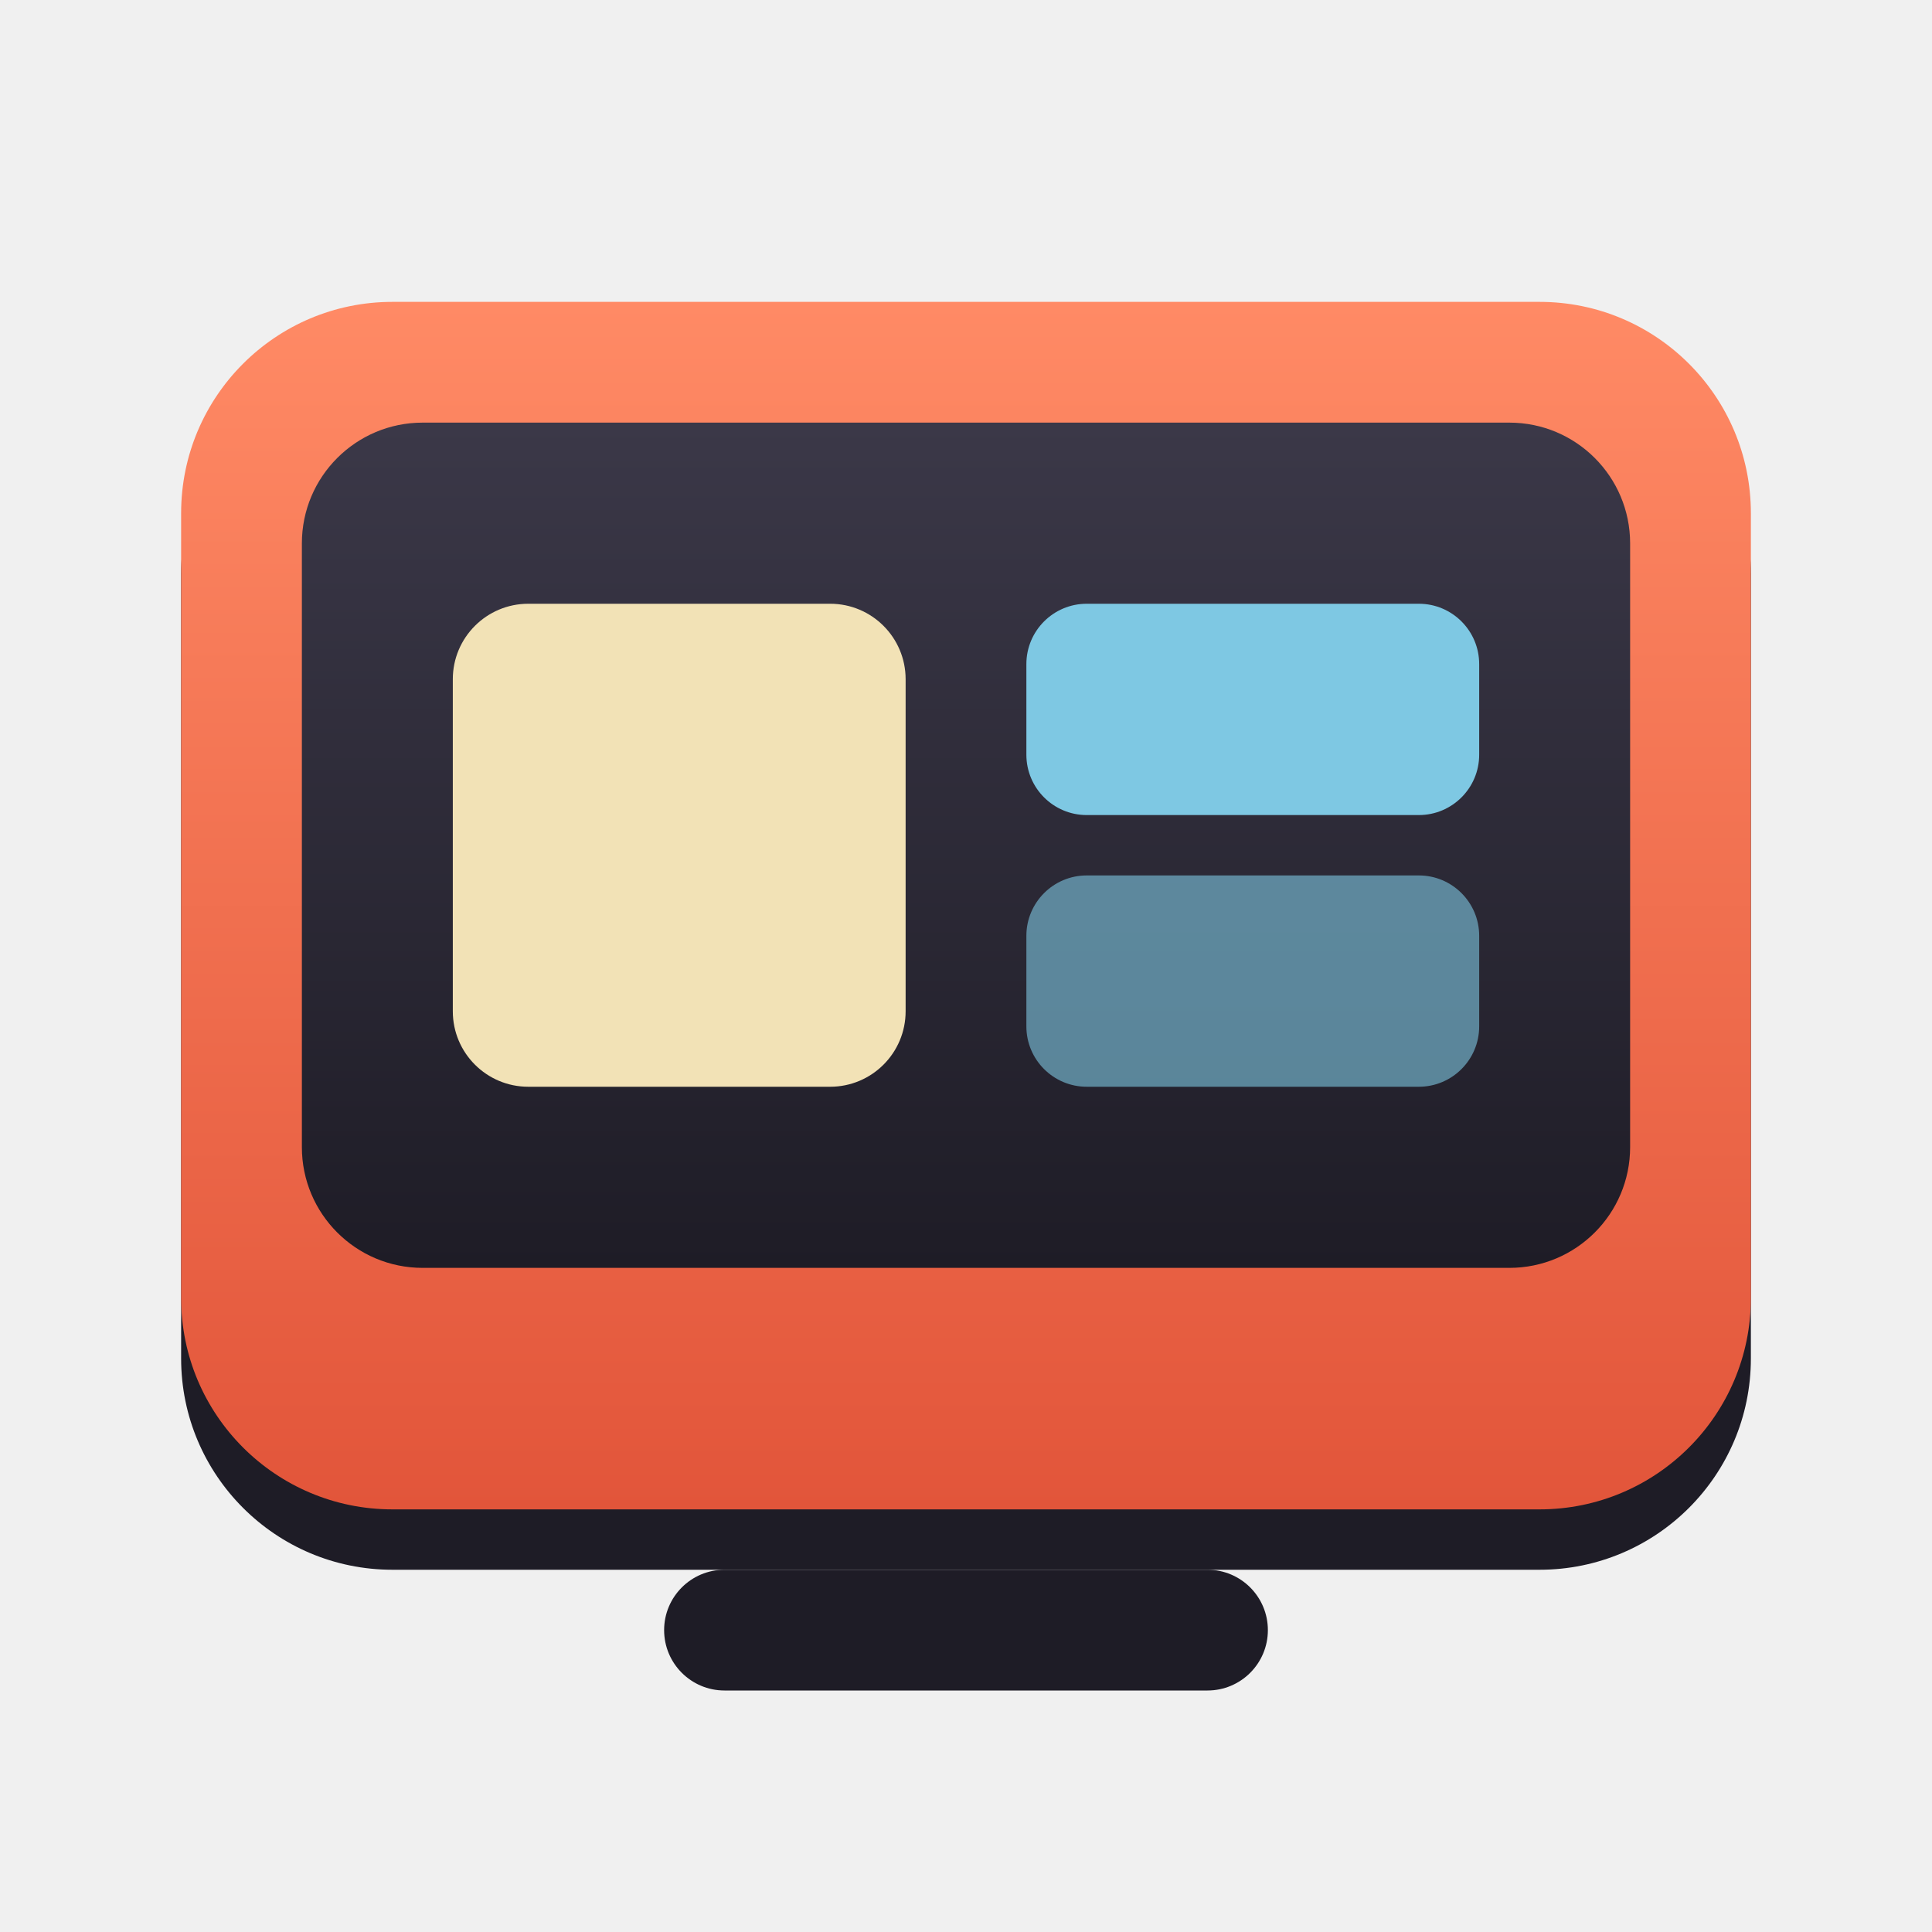
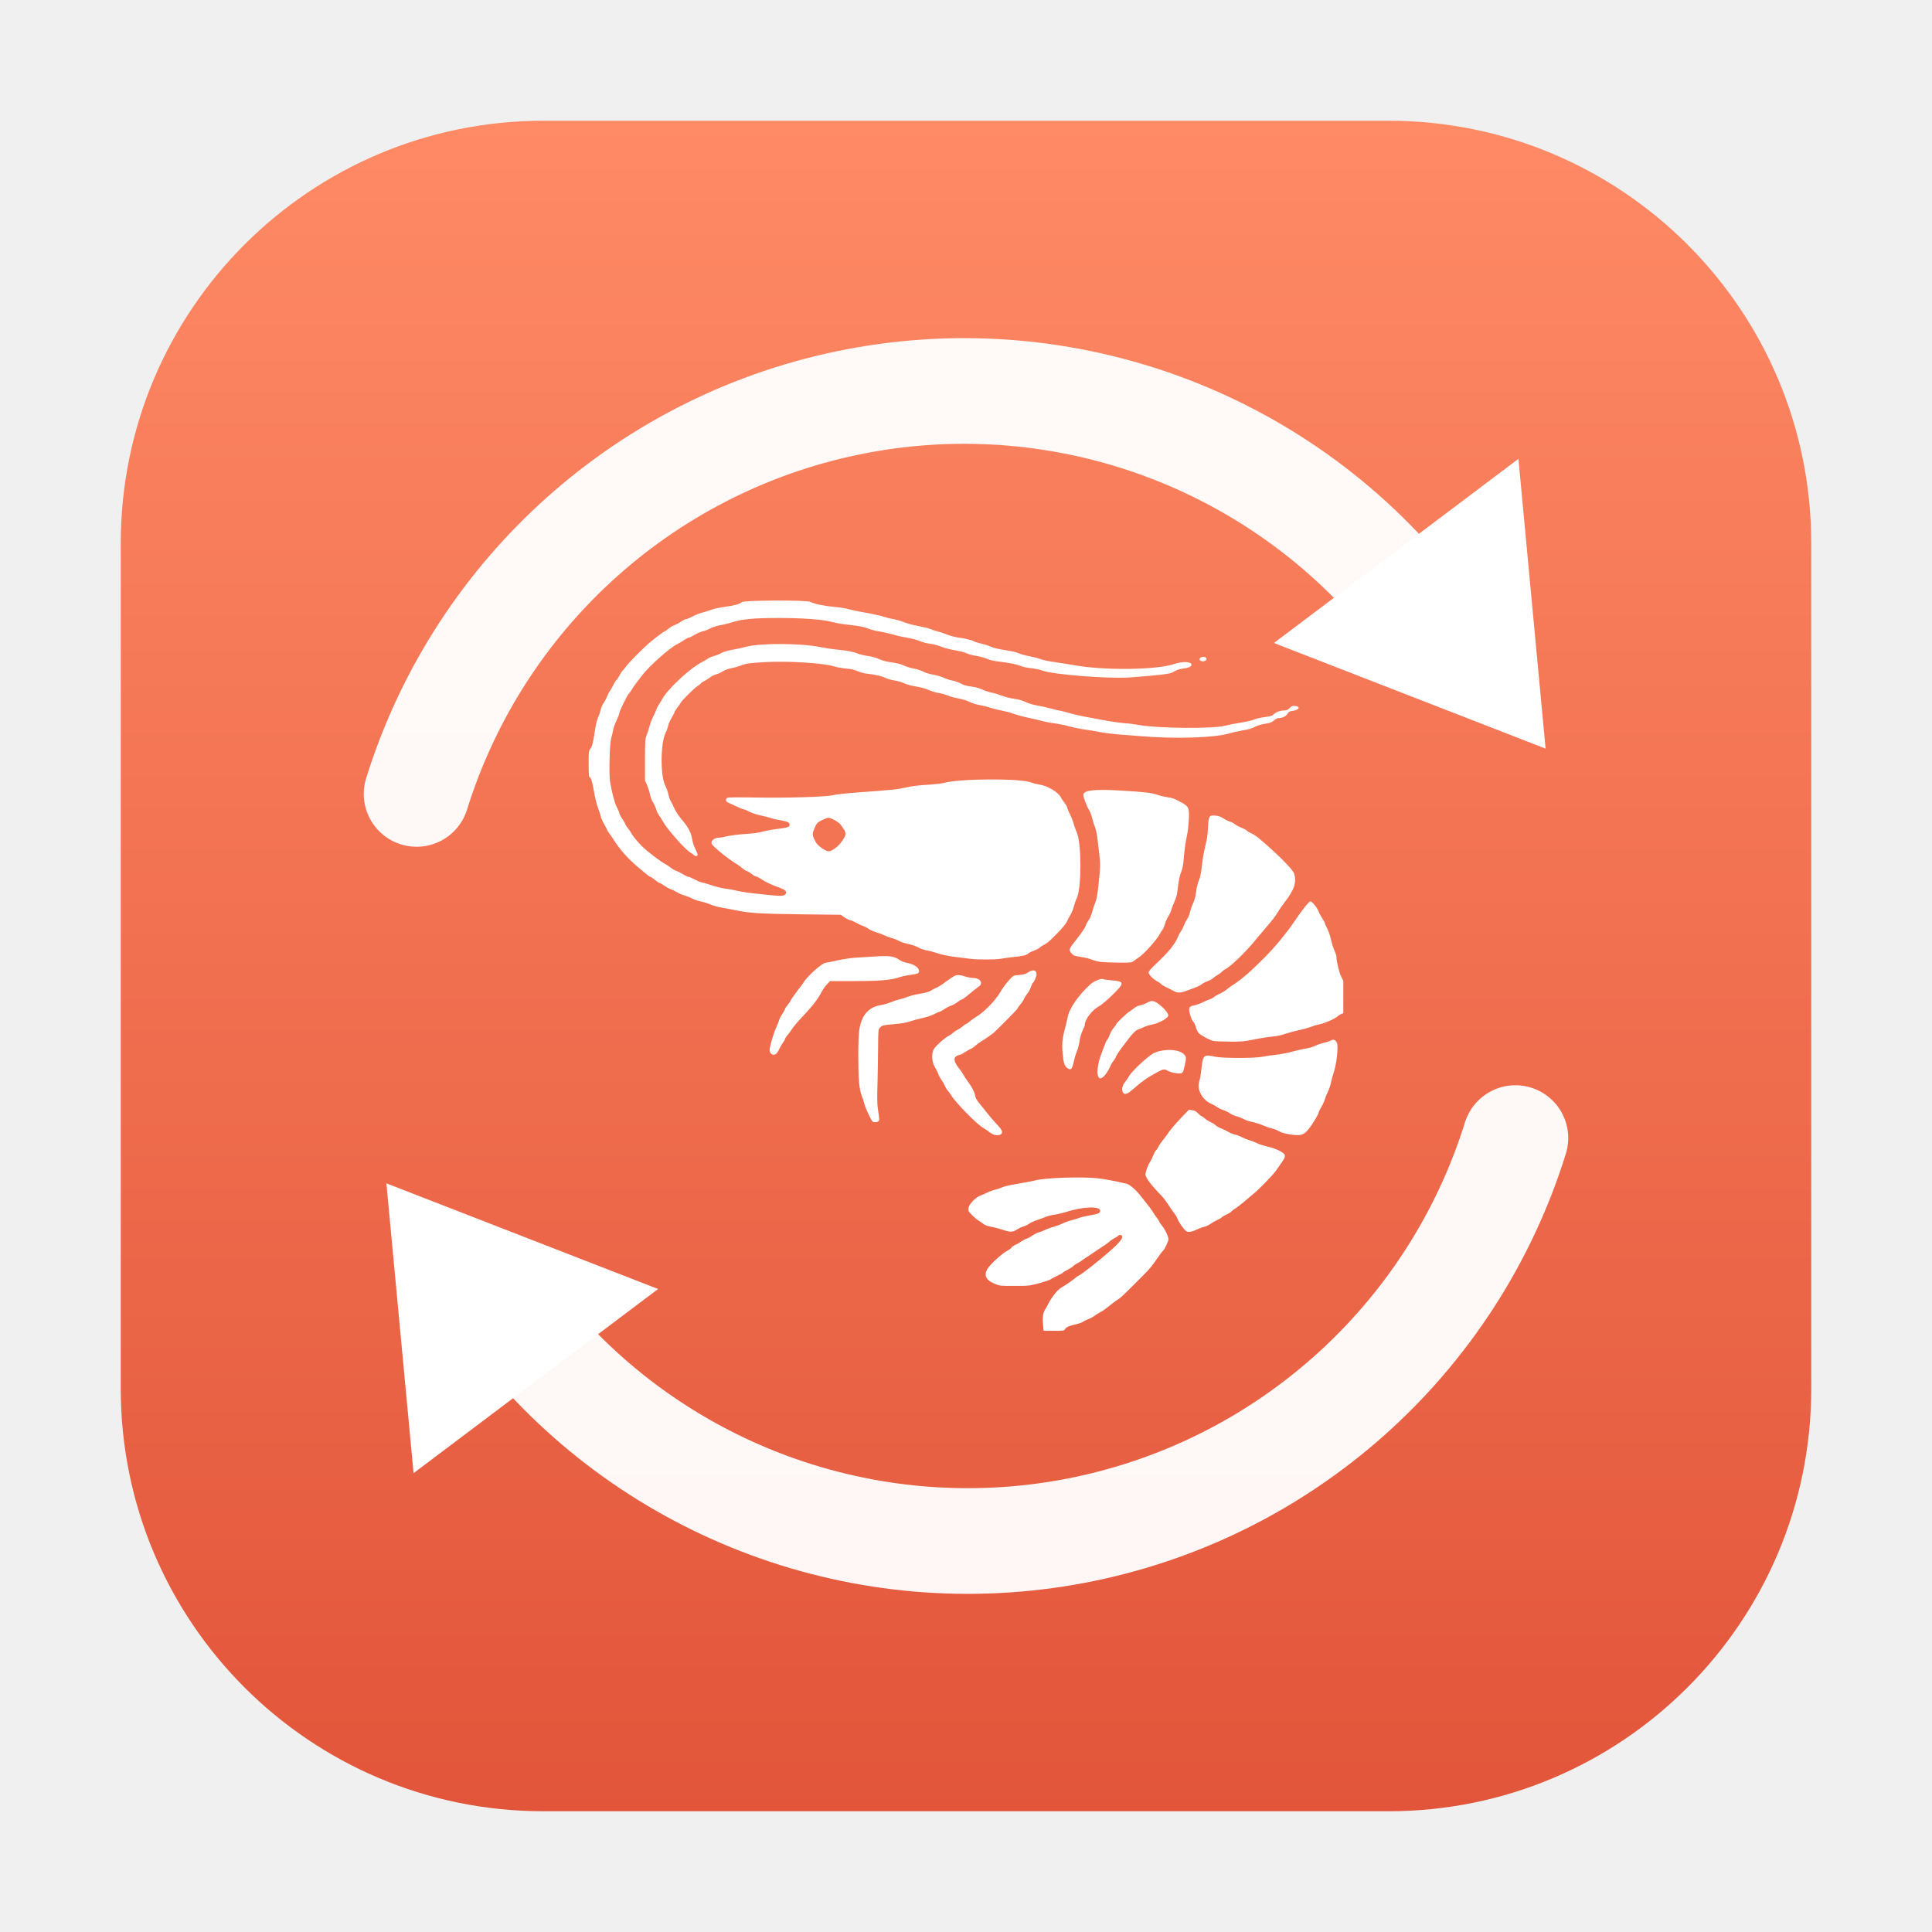
<svg xmlns="http://www.w3.org/2000/svg" width="128" height="128" viewBox="0 0 128 128">
  <defs>
    <linearGradient id="bg" x1="0" y1="0" x2="0" y2="1">
      <stop offset="0" stop-color="#ff8a65" />
      <stop offset="1" stop-color="#e2553a" />
    </linearGradient>
-     <linearGradient id="scr" x1="0" y1="0" x2="0" y2="1">
-       <stop offset="0" stop-color="#3b3848" />
-       <stop offset="1" stop-color="#1e1c26" />
-     </linearGradient>
  </defs>
-   <rect x="12" y="20" width="104" height="80" rx="14" fill="#1e1c26" transform="translate(0 4)" />
-   <rect x="12" y="20" width="104" height="80" rx="14" fill="url(#bg)" />
-   <rect x="20" y="28" width="88" height="56" rx="8" fill="url(#scr)" />
-   <rect x="30" y="40" width="30" height="32" rx="5" fill="#f2e2b6" />
-   <rect x="68" y="40" width="30" height="14" rx="4" fill="#7ec8e3" />
-   <rect x="68" y="58" width="30" height="14" rx="4" fill="#7ec8e3" opacity=".6" />
-   <rect x="44" y="104" width="40" height="8" rx="4" fill="#1e1c26" />
+   <rect x="8" y="8" width="112" height="112" rx="28" fill="url(#bg)" />
+   <g fill="none" stroke="#fff" stroke-width="7" stroke-linecap="round" opacity=".95">
+     <path d="M27.6 52.6 A38 38 0 0 1 93.5 40.1" />
+     <path d="M100.4 75.4 A38 38 0 0 1 34.5 87.9" />
+   </g>
+   <g fill="#fff">
+     <path d="M100.6 30.4 L102.4 49.6 L84.4 42.6 Z" />
+     <path d="M27.4 97.6 L25.6 78.4 L43.6 85.4 Z" />
+   </g>
+   <g transform="translate(39.0 39.8) scale(0.05081)" fill="#fff">
+     <path d="M592.5 944.4C591.6 935.1 592.4 928.6 595.0 924.6C596.1 922.9 598.1 919.2 599.5 916.5C603.4 908.6 611.2 898.8 615.7 896.0C624.8 890.5 629.3 887.3 633.6 883.8C636.1 881.7 638.5 880.0 638.9 880.0C639.8 880.0 649.7 872.8 657.5 866.5C687.7 842.2 697.2 832.6 695.6 828.4C695.0 826.8 691.4 826.5 690.5 828.0C690.1 828.6 688.0 830.0 685.7 831.1C683.4 832.3 680.3 834.4 678.8 835.8C677.3 837.2 674.5 839.3 672.7 840.4C670.8 841.6 666.0 844.8 662.0 847.5C658.1 850.2 652.5 853.9 649.8 855.7C647.0 857.4 644.1 859.5 643.1 860.3C642.2 861.1 639.7 862.7 637.4 863.8C635.2 864.9 632.7 866.6 632.0 867.5C631.2 868.4 628.0 870.5 624.9 872.1C621.7 873.7 618.8 875.5 618.5 876.1C618.1 876.7 614.8 878.5 611.1 880.2C607.5 881.8 603.8 883.8 602.9 884.6C602.0 885.4 595.2 887.8 587.9 889.8C574.7 893.3 574.2 893.4 555.5 893.4C536.9 893.5 536.3 893.4 529.5 890.7C518.1 886.1 514.9 879.5 520.1 871.1C523.5 865.4 539.1 851.1 545.1 848.0C548.2 846.4 551.0 844.4 551.4 843.5C551.7 842.6 553.9 841.0 556.2 840.0C558.6 839.0 562.0 837.0 563.9 835.6C565.8 834.2 568.9 832.5 570.9 831.9C572.9 831.2 576.6 829.2 579.2 827.4C581.9 825.6 585.5 823.8 587.2 823.5C589.0 823.1 592.5 821.7 595.0 820.5C597.5 819.2 602.4 817.4 606.0 816.5C609.6 815.5 615.0 813.5 618.0 812.0C621.0 810.5 626.0 808.7 629.0 808.0C632.0 807.3 636.6 805.9 639.2 804.9C641.7 803.9 648.0 802.4 653.2 801.5C664.2 799.7 667.0 798.4 667.0 795.5C667.0 789.1 644.8 789.9 622.5 797.0C617.5 798.6 610.8 800.1 607.5 800.5C604.2 800.9 598.8 802.3 595.5 803.6C592.2 805.0 586.8 807.0 583.5 808.0C580.2 809.1 575.9 811.1 574.0 812.5C572.1 813.9 568.7 815.5 566.5 816.1C564.3 816.7 560.9 818.3 558.9 819.6C553.4 823.4 549.6 823.6 541.1 820.6C537.0 819.2 530.1 817.3 525.6 816.5C519.8 815.4 516.5 814.2 514.0 812.1C512.1 810.6 509.4 808.7 508.0 808.0C506.6 807.3 503.1 804.3 500.1 801.3C495.0 796.2 494.8 795.7 495.3 791.8C496.0 786.7 504.8 777.7 511.3 775.4C513.6 774.6 517.5 772.9 520.0 771.6C522.5 770.3 527.0 768.7 530.0 768.0C533.0 767.3 537.2 765.9 539.3 764.8C541.5 763.7 550.9 761.6 560.6 760.0C570.2 758.4 579.7 756.6 581.8 756.0C594.0 752.5 641.3 750.8 663.0 753.0C671.2 753.8 688.2 757.0 701.4 760.2C705.7 761.3 713.8 768.3 720.1 776.5C722.2 779.2 726.0 784.0 728.4 787.0C730.9 790.0 734.2 794.5 735.7 797.0C737.2 799.5 739.6 803.1 741.2 805.0C742.7 806.9 744.0 808.9 744.0 809.5C744.0 810.1 745.5 812.4 747.4 814.7C751.3 819.2 756.0 829.0 756.0 832.7C756.0 835.2 750.7 846.4 749.0 847.5C748.1 848.1 745.1 852.1 736.5 864.4C732.4 870.2 729.8 873.0 713.0 889.8C695.1 907.6 693.3 909.3 689.4 911.6C687.7 912.7 684.8 914.8 682.9 916.3C675.4 922.4 670.3 926.1 667.0 927.8C665.1 928.7 661.9 930.7 659.9 932.2C658.0 933.7 654.5 935.6 652.1 936.5C649.8 937.3 646.6 938.8 645.1 939.9C643.6 941.0 639.0 942.7 634.9 943.6C626.2 945.5 622.5 947.3 621.0 950.0C620.0 951.8 618.9 952.0 606.6 952.0L593.2 952.0L592.5 944.4Z M778.8 821.8C775.9 819.5 769.0 809.7 767.9 806.0C767.2 804.1 765.5 801.1 764.1 799.4C762.7 797.7 760.3 794.3 758.7 791.9C754.5 785.2 749.8 778.8 747.0 775.9C733.6 762.2 726.1 752.3 726.0 748.2C726.0 745.2 729.3 735.9 731.6 732.4C733.0 730.4 735.0 726.3 736.1 723.4C737.2 720.6 738.8 717.6 739.6 716.9C740.5 716.2 742.1 713.8 743.2 711.6C744.3 709.3 746.7 705.9 748.4 703.8C750.1 701.8 752.4 698.8 753.5 697.2C757.8 690.6 764.1 683.1 773.2 673.6L782.7 663.7L786.9 664.3C790.0 664.7 792.1 665.8 794.6 668.4C796.5 670.4 798.5 672.0 799.0 672.0C799.5 672.0 801.5 673.4 803.4 675.0C805.2 676.7 808.8 678.9 811.2 680.0C813.6 681.0 816.4 682.8 817.4 683.9C818.5 685.1 821.7 686.9 824.6 688.0C827.6 689.1 831.7 691.1 833.8 692.4C835.8 693.8 839.8 695.4 842.5 696.0C845.2 696.6 849.4 698.2 851.7 699.5C854.1 700.8 858.6 702.6 861.7 703.5C864.8 704.4 869.5 706.2 872.1 707.6C874.7 708.9 880.8 710.8 885.7 711.9C893.9 713.7 902.1 717.2 906.2 720.8C908.9 723.1 908.3 725.9 904.0 732.0C901.8 735.0 898.4 739.9 896.4 742.9C892.4 748.8 873.4 768.3 865.5 774.5C862.8 776.7 857.4 781.2 853.5 784.6C849.6 787.9 845.1 791.4 843.5 792.3C841.8 793.1 839.6 794.8 838.5 796.0C837.4 797.3 834.5 799.1 832.0 800.2C829.5 801.3 826.6 803.0 825.5 804.0C824.4 805.1 821.7 806.6 819.6 807.5C817.5 808.4 813.6 810.6 811.0 812.4C808.3 814.3 804.5 816.1 802.6 816.4C800.6 816.8 796.2 818.4 792.7 820.0C786.1 823.2 781.4 823.8 778.8 821.8Z M526.5 695.4C524.9 694.6 522.6 693.1 521.5 692.1C520.4 691.1 517.5 689.2 515.0 687.8C506.0 682.6 478.8 654.9 472.4 644.4C471.3 642.6 469.4 640.0 468.3 638.8C467.1 637.5 465.2 634.5 464.2 632.0C463.1 629.5 461.0 626.0 459.6 624.1C458.2 622.2 456.5 619.1 455.9 617.1C455.2 615.1 453.3 611.3 451.7 608.6C447.1 601.1 446.6 589.7 450.6 583.9C454.0 579.0 464.6 569.8 469.9 567.1C472.0 566.0 474.2 564.4 475.0 563.5C475.8 562.6 478.2 560.9 480.4 559.8C482.7 558.7 486.0 556.4 487.8 554.9C489.6 553.3 491.5 552.0 492.0 552.0C492.6 552.0 494.7 550.5 496.7 548.7C498.8 546.9 502.3 544.3 504.5 543.1C514.9 537.1 529.4 522.5 536.0 511.5C540.0 504.7 544.2 499.1 549.2 493.6C553.8 488.6 553.8 488.6 561.4 488.0C567.2 487.5 569.8 486.7 572.9 484.7C579.4 480.4 584.0 481.4 584.0 487.2C584.0 490.1 580.8 497.4 579.1 498.4C578.6 498.8 577.4 501.3 576.5 504.1C575.5 506.9 573.5 510.6 572.0 512.3C570.5 514.1 568.6 517.1 567.8 519.0C567.0 520.9 564.6 524.5 562.6 526.8C560.6 529.2 559.0 531.6 559.0 532.0C559.0 532.8 534.4 557.7 528.4 563.1C525.7 565.5 517.6 571.1 510.5 575.5C508.8 576.6 505.7 578.9 503.7 580.7C501.7 582.4 499.1 584.2 497.8 584.6C496.6 585.0 493.3 586.8 490.7 588.6C488.0 590.5 485.1 592.0 484.3 592.0C483.5 592.0 481.6 592.7 480.0 593.5C475.2 596.0 476.3 601.6 483.5 610.5C485.2 612.7 487.3 615.6 488.0 617.0C488.7 618.4 490.6 621.3 492.1 623.5C500.4 635.0 502.7 639.3 504.4 647.1C504.7 648.6 506.5 651.8 508.5 654.1C522.4 671.7 527.7 678.0 534.1 684.7C539.4 690.3 540.5 694.1 537.1 696.0C534.3 697.5 530.0 697.2 526.5 695.4Z M914.5 695.9C907.3 694.8 902.5 693.3 898.5 690.9C896.8 689.9 893.2 688.6 890.5 688.0C887.8 687.4 882.7 685.6 879.0 684.0C875.4 682.4 869.2 680.4 865.1 679.6C861.1 678.8 856.4 677.2 854.7 676.1C852.9 675.1 848.8 673.4 845.5 672.5C842.2 671.6 837.7 669.6 835.5 668.0C833.3 666.5 829.6 664.7 827.4 664.1C825.1 663.5 821.6 661.7 819.4 660.2C817.3 658.7 813.9 656.8 812.0 656.0C800.1 651.1 792.6 637.1 796.3 626.4C797.1 624.2 798.3 617.0 799.0 610.2C800.9 592.2 802.0 591.3 817.2 594.6C827.1 596.7 868.5 596.7 878.7 594.6C882.5 593.8 890.4 592.6 896.3 592.0C902.1 591.4 911.6 589.6 917.2 588.0C922.9 586.5 930.9 584.6 935.0 584.0C939.1 583.3 944.6 581.7 947.2 580.4C949.8 579.1 955.0 577.3 958.7 576.4C962.5 575.6 966.5 574.2 967.8 573.4C970.9 571.4 973.8 572.5 975.7 576.5C977.8 580.9 975.3 603.8 971.6 614.8C970.2 618.9 968.6 624.9 967.9 628.3C967.3 631.6 965.6 636.9 964.0 640.0C962.5 643.0 960.7 647.6 960.0 650.0C959.3 652.5 957.3 657.0 955.4 660.0C953.5 663.1 952.0 666.2 952.0 667.0C952.0 669.2 943.9 682.6 938.8 688.9C932.4 696.9 928.7 698.0 914.5 695.9Z M370.4 679.2C368.5 678.0 361.2 662.4 359.6 656.3C358.7 653.1 357.2 648.2 356.1 645.5C352.7 636.4 351.6 624.0 351.6 595.0C351.6 577.4 352.0 564.6 352.9 559.5C355.9 540.4 364.8 530.1 380.4 527.4C384.9 526.6 391.0 524.9 394.1 523.5C397.1 522.2 402.1 520.5 405.1 519.9C408.1 519.3 413.1 517.7 416.2 516.4C419.4 515.1 426.6 513.3 432.2 512.4C439.1 511.3 443.7 510.1 446.0 508.6C447.9 507.3 451.5 505.4 454.0 504.3C456.5 503.2 460.1 501.0 462.2 499.4C464.2 497.8 467.1 495.7 468.7 494.7C470.2 493.8 473.0 491.9 474.9 490.5C479.0 487.5 482.7 487.3 491.0 490.0C494.4 491.1 499.5 492.0 502.2 492.0C510.4 492.0 514.7 498.7 509.1 502.7C506.5 504.6 498.3 511.1 492.7 515.8C489.9 518.1 487.1 520.0 486.5 520.0C485.8 520.0 483.3 521.5 480.9 523.4C478.5 525.2 474.7 527.3 472.5 528.0C470.3 528.7 466.3 530.8 463.6 532.7C461.0 534.5 458.2 536.0 457.5 536.0C456.8 536.0 453.6 537.4 450.4 539.1C447.1 540.8 440.3 543.1 435.3 544.1C430.2 545.2 422.8 547.2 418.8 548.6C413.9 550.2 407.5 551.4 399.5 552.0C384.2 553.3 382.7 553.6 379.9 556.6C377.6 559.1 377.6 559.4 377.4 583.8C377.3 597.4 376.9 618.6 376.6 631.0C376.1 646.6 376.2 656.0 377.0 661.5C379.2 676.5 379.2 677.0 378.0 678.5C376.7 680.1 372.3 680.5 370.4 679.2Z M696.2 640.0C694.8 636.2 696.1 631.7 699.8 627.1C701.4 625.1 703.4 622.1 704.2 620.5C707.5 614.2 729.0 594.0 736.4 590.2C748.8 583.9 769.2 584.4 776.0 591.2C779.4 594.6 779.5 595.5 777.1 606.5C775.4 614.0 775.0 614.9 773.1 616.0C770.6 617.3 759.4 615.4 755.2 612.9C750.6 610.3 749.3 610.5 741.4 614.8C728.5 621.7 721.3 626.8 708.8 637.8C701.5 644.1 697.8 644.7 696.2 640.0Z M665.2 621.8C662.0 617.7 663.4 603.9 668.5 591.0C670.3 586.3 672.5 580.4 673.4 577.8C674.4 575.3 675.7 572.6 676.5 572.0C677.3 571.4 678.6 568.6 679.5 565.9C680.4 563.2 682.7 559.2 684.6 556.9C686.5 554.7 688.0 552.5 688.0 552.0C688.0 550.8 701.6 537.8 705.2 535.6C707.0 534.5 709.9 532.4 711.6 531.0C713.3 529.5 716.6 528.0 719.0 527.6C721.3 527.2 725.1 525.8 727.5 524.5C734.2 520.5 737.5 521.1 745.2 527.4C752.1 533.1 756.6 539.1 755.7 541.4C754.4 544.8 743.5 550.8 735.7 552.4C731.5 553.2 726.3 554.8 724.3 555.8C722.2 556.9 718.8 558.3 716.8 558.9C713.3 560.1 708.8 564.6 702.6 573.0C701.5 574.6 698.0 579.2 694.9 583.2C691.8 587.2 688.5 592.3 687.6 594.5C686.7 596.7 685.0 599.4 684.0 600.5C683.0 601.6 681.1 604.8 679.9 607.5C675.0 618.7 668.1 625.3 665.2 621.8Z M624.2 609.4C620.5 606.8 619.2 602.9 618.1 590.7C616.9 577.7 617.4 571.7 621.4 556.5C622.7 551.5 624.1 545.7 624.5 543.5C626.3 532.2 638.7 514.1 654.2 500.2C658.9 495.9 668.7 492.0 671.0 493.5C671.5 493.8 676.5 494.5 682.0 495.0C699.1 496.4 699.1 498.2 682.8 514.2C676.0 520.8 668.5 527.2 666.0 528.5C656.8 533.2 647.0 545.8 647.0 552.9C647.0 553.7 645.7 557.1 644.1 560.4C642.3 564.1 640.7 569.6 640.1 574.3C639.5 578.5 637.9 584.7 636.5 588.0C635.1 591.3 633.3 597.2 632.5 601.2C630.4 611.1 628.8 612.7 624.2 609.4Z M237.6 590.4C236.7 589.6 236.0 587.4 236.0 585.6C236.0 581.2 241.4 562.9 245.0 555.5C246.5 552.2 248.1 548.2 248.4 546.7C248.8 545.1 250.6 541.6 252.5 538.8C254.4 536.0 256.0 533.2 256.0 532.5C256.0 531.8 257.6 529.3 259.5 527.0C261.4 524.7 263.0 522.5 263.0 522.0C263.0 521.2 271.4 509.3 275.6 504.1C277.1 502.3 279.6 498.9 281.0 496.6C286.5 488.1 305.0 472.0 309.4 472.0C310.4 472.0 316.9 470.7 323.9 469.1C330.9 467.5 341.2 465.9 347.0 465.5C352.8 465.2 364.5 464.4 373.1 463.9C391.6 462.6 398.4 463.5 404.6 468.0C407.2 469.9 411.3 471.5 416.1 472.4C424.5 474.2 430.3 478.1 430.8 482.3C431.2 485.7 429.1 486.7 419.3 487.9C415.0 488.4 408.1 489.9 404.0 491.3C393.8 494.8 377.5 496.0 342.8 496.0L314.7 496.0L310.8 500.1C308.7 502.3 305.6 506.7 303.9 509.8C298.7 519.7 292.4 527.9 280.5 540.5C272.1 549.4 267.0 555.4 264.5 559.5C263.4 561.1 261.1 564.3 259.3 566.4C257.5 568.6 256.0 570.9 256.0 571.5C256.0 572.2 254.7 574.5 253.0 576.8C251.4 579.0 249.4 582.6 248.5 584.6C245.5 591.7 241.2 594.0 237.6 590.4Z M814.5 574.0C809.2 572.7 797.3 566.2 795.2 563.5C794.0 562.0 792.4 558.5 791.6 555.6C790.7 552.6 789.4 549.7 788.5 549.0C786.5 547.3 783.0 537.6 783.0 533.5C783.0 529.6 784.3 528.6 790.5 527.4C792.7 527.0 797.4 525.3 801.0 523.5C804.6 521.7 808.7 520.0 810.2 519.6C811.6 519.3 814.1 517.9 815.7 516.6C817.2 515.3 820.7 513.3 823.4 512.2C826.0 511.0 829.7 508.8 831.5 507.3C833.2 505.7 836.0 503.7 837.6 502.7C844.6 498.5 858.2 487.8 863.5 482.5C865.2 480.9 869.2 477.0 872.5 473.9C885.1 462.0 897.2 448.8 906.5 436.7C908.1 434.5 911.0 430.9 912.8 428.6C914.6 426.4 917.6 422.1 919.5 419.2C930.0 403.6 939.2 392.0 941.1 392.0C943.2 392.0 949.9 400.1 951.7 404.9C952.6 407.4 954.9 411.7 956.7 414.4C958.5 417.0 960.0 419.8 960.0 420.5C960.0 421.2 961.4 424.4 963.1 427.6C964.8 430.9 967.0 437.3 968.0 442.0C969.0 446.7 971.0 453.0 972.4 456.0C973.8 459.0 975.0 462.5 975.0 463.6C975.0 469.7 978.4 484.2 981.0 489.6L984.0 495.7L984.0 516.8L984.0 537.8L981.0 539.0C979.4 539.7 977.5 540.9 976.9 541.6C974.7 544.3 960.2 550.9 954.2 552.0C950.9 552.6 945.6 554.1 942.4 555.4C939.1 556.7 931.8 558.8 926.0 560.0C920.2 561.3 911.9 563.5 907.5 565.0C902.7 566.7 896.1 568.0 890.9 568.4C886.1 568.8 875.8 570.4 868.0 572.0C855.0 574.7 852.0 575.0 835.6 574.9C825.6 574.8 816.1 574.4 814.5 574.0Z M763.0 509.0C761.1 507.9 756.8 505.7 753.5 504.1C750.2 502.6 746.9 500.5 746.1 499.6C745.3 498.6 743.0 497.0 741.0 496.0C735.9 493.4 730.0 487.2 730.1 484.6C730.1 483.3 733.7 479.1 740.3 473.0C755.9 458.4 764.9 447.3 768.3 438.5C769.3 435.8 771.0 432.6 772.0 431.5C773.0 430.4 774.8 427.0 775.9 423.9C777.1 420.9 779.1 416.9 780.5 415.1C781.8 413.2 783.4 409.3 784.0 406.3C784.7 403.3 786.5 398.0 788.1 394.6C790.1 390.4 791.4 385.4 792.1 379.5C792.7 374.7 794.1 368.7 795.2 366.1C797.5 360.6 798.5 355.9 800.0 342.2C800.6 336.6 802.4 326.7 804.0 320.2C806.1 312.1 807.2 304.6 807.6 295.8C808.4 280.4 809.0 279.5 817.4 280.2C821.2 280.5 824.2 281.6 827.8 283.9C830.6 285.7 834.5 287.6 836.4 288.1C838.3 288.6 841.2 290.2 842.8 291.5C844.4 292.8 848.2 294.8 851.2 296.0C854.3 297.1 857.4 298.8 858.2 299.7C858.9 300.6 861.5 302.2 864.0 303.3C866.5 304.4 870.2 306.7 872.3 308.4C895.7 327.8 918.5 350.4 920.0 356.0C923.2 367.4 920.1 376.9 908.0 392.5C904.1 397.5 900.9 402.2 897.4 408.0C895.9 410.5 893.1 414.3 891.3 416.5C889.4 418.7 886.4 422.3 884.6 424.5C882.7 426.7 879.3 430.8 876.9 433.6C874.5 436.4 869.7 442.0 866.4 446.1C855.1 459.6 837.0 476.9 830.5 480.3C828.8 481.1 826.6 482.8 825.5 484.0C824.4 485.2 821.9 487.0 820.0 488.0C818.1 489.0 815.7 490.7 814.6 491.9C813.6 493.0 810.2 494.9 807.1 496.1C804.0 497.2 800.5 499.0 799.4 500.1C798.2 501.2 793.7 503.4 789.4 505.0C785.0 506.5 779.7 508.5 777.5 509.3C772.0 511.5 767.1 511.4 763.0 509.0Z M667.9 471.0C664.2 470.5 659.1 469.2 656.4 468.1C653.8 466.9 647.3 465.3 642.1 464.5C633.5 463.2 632.2 462.8 629.8 460.0C626.0 455.8 626.2 454.3 632.2 446.6C644.5 430.8 646.5 427.9 648.4 423.1C649.3 420.7 651.2 417.3 652.5 415.6C653.8 413.8 655.6 409.7 656.3 406.5C657.1 403.2 658.9 397.8 660.3 394.4C662.2 389.9 663.3 384.6 664.5 373.4C667.3 347.2 667.4 343.1 665.6 328.4C664.7 320.8 663.5 311.1 663.0 306.9C662.5 302.8 661.1 297.2 660.0 294.4C658.8 291.7 657.2 286.6 656.4 283.0C655.5 279.4 653.8 274.8 652.4 272.7C649.6 268.4 645.0 256.3 645.0 253.2C645.0 247.1 659.5 245.4 695.0 247.6C725.0 249.4 734.6 250.5 741.3 253.0C744.2 254.1 749.9 255.4 754.0 256.1C762.3 257.4 762.6 257.5 772.5 262.8C782.4 268.0 783.3 270.1 782.6 285.1C782.3 291.5 781.4 299.9 780.6 303.8C778.3 314.5 777.2 322.4 776.0 335.8C775.3 345.0 774.3 349.6 772.4 354.2C770.7 358.4 769.5 364.0 768.5 372.6C767.4 382.7 766.5 386.4 763.7 392.7C761.8 397.0 759.9 401.9 759.5 403.7C759.2 405.4 757.6 408.8 756.1 411.2C754.5 413.6 752.5 418.0 751.6 421.1C750.8 424.2 749.2 427.8 748.2 429.1C747.1 430.4 745.5 433.1 744.5 435.0C741.0 441.8 724.8 459.9 718.0 464.6C716.1 466.0 713.0 468.2 711.1 469.5C707.8 471.9 707.3 472.0 691.1 471.9C682.0 471.8 671.5 471.4 667.9 471.0Z M497.5 466.9C494.8 466.5 486.2 465.4 478.5 464.5C469.3 463.4 461.6 461.9 456.0 460.0C451.3 458.4 444.6 456.6 441.0 456.0C437.4 455.4 432.2 453.5 429.4 451.9C426.5 450.3 420.9 448.4 416.5 447.5C412.3 446.7 406.9 444.9 404.6 443.6C402.2 442.2 398.1 440.6 395.4 439.9C392.7 439.2 388.5 437.7 386.0 436.4C383.5 435.2 378.7 433.4 375.5 432.5C372.2 431.6 367.7 429.6 365.5 428.1C363.3 426.5 359.7 424.7 357.5 424.0C355.3 423.3 351.5 421.5 349.0 420.0C346.5 418.5 342.9 416.9 341.0 416.5C339.1 416.1 335.5 414.3 333.1 412.6L328.8 409.5L277.1 408.9C223.1 408.2 210.0 407.4 191.0 403.5C184.7 402.1 176.4 400.6 172.6 400.0C168.9 399.4 162.6 397.6 158.6 396.0C154.7 394.4 148.9 392.6 145.8 392.0C142.6 391.4 138.0 389.8 135.5 388.5C133.0 387.1 128.4 385.3 125.2 384.4C122.1 383.5 117.5 381.5 115.0 380.0C112.5 378.5 108.9 376.7 107.0 376.1C105.1 375.5 101.3 373.4 98.6 371.5C95.9 369.6 93.1 368.0 92.4 368.0C91.8 368.0 89.0 366.2 86.4 364.0C83.7 361.8 81.1 360.0 80.5 360.0C79.5 360.0 75.9 357.2 64.1 347.2C50.6 335.7 40.2 323.9 31.6 310.1C30.1 307.6 27.7 304.3 26.4 302.7C25.1 301.1 24.0 299.3 24.0 298.7C24.0 298.1 22.2 294.7 20.1 291.1C18.0 287.5 15.9 282.7 15.5 280.6C15.2 278.4 13.6 273.5 12.0 269.6C10.5 265.6 8.2 256.5 7.0 249.0C4.8 235.9 3.0 230.0 1.0 230.0C0.4 230.0 -0.0 223.3 -0.0 212.9C-0.0 197.4 0.2 195.6 2.0 193.3C4.6 189.9 5.7 185.9 8.0 170.3C9.1 162.5 10.7 155.5 11.9 153.2C13.0 151.0 14.7 146.2 15.6 142.5C16.5 138.8 18.3 134.6 19.6 133.1C20.8 131.6 22.8 128.0 23.9 125.1C25.0 122.2 26.6 119.0 27.5 118.1C28.3 117.1 30.3 113.7 31.9 110.4C33.5 107.1 35.5 103.8 36.5 103.0C37.4 102.3 39.2 99.5 40.6 96.9C41.9 94.3 43.4 91.9 44.0 91.5C44.6 91.1 46.8 88.4 49.0 85.5C53.5 79.4 73.2 59.6 81.2 53.2C89.7 46.3 98.3 40.0 99.1 40.0C99.5 40.0 101.7 38.5 103.9 36.6C106.2 34.7 109.7 32.6 111.8 31.9C113.8 31.2 117.7 29.2 120.4 27.3C123.0 25.5 126.0 24.0 127.0 24.0C128.0 24.0 131.8 22.4 135.4 20.5C139.0 18.6 144.5 16.4 147.7 15.6C150.9 14.8 156.7 13.0 160.5 11.6C164.3 10.3 171.8 8.7 177.0 8.0C188.9 6.6 197.4 4.3 199.6 1.9C202.0 -0.7 284.1 -1.1 289.1 1.5C294.3 4.2 307.3 6.9 320.1 8.0C326.9 8.6 335.4 9.9 339.0 11.0C342.6 12.0 349.8 13.6 355.0 14.5C368.5 16.7 381.8 19.7 386.8 21.4C389.2 22.3 394.2 23.5 397.8 24.1C401.5 24.7 407.6 26.5 411.5 28.1C415.4 29.7 423.7 31.9 430.0 33.0C436.3 34.2 443.3 35.9 445.5 36.9C447.8 37.9 452.0 39.3 455.0 40.0C458.0 40.7 463.4 42.5 467.0 44.0C470.7 45.6 477.2 47.3 482.0 48.0C490.9 49.1 500.8 51.6 502.6 53.1C503.2 53.5 507.3 54.8 511.7 55.9C516.1 56.9 520.6 58.2 521.6 58.8C526.1 61.1 533.9 63.1 544.3 64.6C550.6 65.5 557.9 67.2 561.2 68.6C564.4 70.0 570.8 71.7 575.3 72.5C579.8 73.3 586.0 74.9 589.0 76.1C592.0 77.3 600.4 79.0 607.5 80.0C614.6 81.0 627.1 83.0 635.2 84.4C673.7 91.1 741.4 90.2 763.5 82.5C774.4 78.8 786.0 79.3 786.0 83.5C786.0 85.8 782.0 87.7 775.5 88.4C772.3 88.8 768.2 89.8 766.5 90.7C764.9 91.5 762.3 92.9 760.9 93.6C757.2 95.6 741.1 97.4 705.5 100.0C678.1 102.0 604.8 96.2 591.3 91.0C588.4 89.9 582.0 88.6 577.2 88.0C572.3 87.5 566.7 86.4 564.9 85.6C558.8 83.1 549.7 81.1 537.0 79.6C528.1 78.6 522.9 77.4 518.9 75.6C515.9 74.2 509.9 72.6 505.7 72.0C501.5 71.4 495.6 69.8 492.8 68.5C489.9 67.2 482.8 65.4 477.0 64.5C471.2 63.5 463.4 61.5 459.7 59.9C456.0 58.3 449.4 56.6 445.2 56.1C441.0 55.6 435.0 54.0 432.0 52.7C429.0 51.3 422.0 49.4 416.5 48.5C411.0 47.6 402.0 45.6 396.5 44.0C391.0 42.4 382.9 40.6 378.5 40.0C374.1 39.3 368.0 37.7 364.8 36.4C359.1 34.0 353.4 33.0 336.0 31.0C330.8 30.5 322.0 28.9 316.5 27.5C303.1 24.2 279.0 22.5 246.0 22.5C214.9 22.6 200.7 23.9 187.4 28.0C182.1 29.7 174.8 31.5 171.1 32.0C167.5 32.6 161.9 34.4 158.7 36.0C155.6 37.7 150.9 39.5 148.3 40.0C145.8 40.6 141.1 42.6 138.1 44.5C135.0 46.4 131.7 48.0 130.8 48.0C130.0 48.0 127.0 49.5 124.2 51.4C121.5 53.3 117.7 55.6 115.9 56.4C106.4 60.8 79.5 84.6 70.2 96.7C67.3 100.5 63.4 105.5 61.5 108.0C59.6 110.5 57.2 114.1 56.1 116.1C55.0 118.0 53.4 120.2 52.6 120.9C50.5 122.7 40.0 144.1 40.0 146.6C40.0 147.7 38.4 151.8 36.5 155.8C34.5 159.7 32.5 165.5 31.9 168.7C31.3 171.9 30.2 176.8 29.3 179.5C27.4 185.7 26.3 225.2 27.8 235.0C30.0 249.2 33.8 263.7 36.8 269.4C38.6 272.6 40.0 276.1 40.0 277.0C40.0 278.0 41.8 281.4 44.0 284.6C46.2 287.9 48.0 291.0 48.0 291.7C48.0 292.4 49.3 294.4 50.9 296.2C52.4 298.0 54.5 300.9 55.3 302.7C57.3 306.5 63.3 314.0 69.2 319.8C75.9 326.5 92.5 339.3 99.5 343.1C101.7 344.3 105.0 346.5 107.0 348.1C108.9 349.7 112.3 351.6 114.5 352.3C116.7 353.1 120.7 355.2 123.5 356.9C126.2 358.6 129.2 360.0 130.1 360.0C131.1 360.0 134.8 361.6 138.4 363.5C142.1 365.4 145.7 367.0 146.4 367.0C147.2 367.0 153.2 368.7 159.7 370.8C166.2 373.0 174.4 375.0 177.8 375.3C181.3 375.7 187.8 376.9 192.3 377.9C201.1 380.0 208.0 380.9 234.1 383.6C251.9 385.4 255.3 385.2 257.1 381.9C258.6 379.0 256.2 376.8 249.0 374.2C238.8 370.6 230.6 366.8 225.9 363.5C223.3 361.7 219.9 359.9 218.4 359.6C216.9 359.2 214.3 357.8 212.7 356.4C211.1 355.0 208.1 353.2 206.1 352.4C204.1 351.6 201.3 349.7 199.7 348.3C198.2 346.8 195.0 344.5 192.6 343.1C182.9 337.4 162.9 321.3 160.6 317.3C158.5 313.6 163.6 309.0 169.9 309.0C171.4 309.0 176.2 308.1 180.6 307.1C185.0 306.0 195.6 304.7 204.5 304.1C215.1 303.4 222.7 302.4 226.9 301.1C230.4 300.0 239.2 298.4 246.4 297.5C259.7 295.9 262.0 295.1 262.0 292.0C262.0 289.1 259.7 288.0 250.7 286.4C246.0 285.6 240.2 284.3 237.8 283.4C235.4 282.6 229.4 281.0 224.5 280.0C219.5 279.0 212.8 276.8 209.6 275.1C206.4 273.4 203.1 272.0 202.2 272.0C201.4 272.0 197.0 270.3 192.6 268.1C188.1 266.0 183.3 263.8 181.8 263.2C178.5 261.8 178.1 258.6 180.9 257.0C182.3 256.3 194.3 256.2 217.7 256.6C258.7 257.4 311.3 255.7 318.7 253.5C321.3 252.7 335.6 251.1 350.5 250.0C398.2 246.5 402.3 246.1 413.7 243.5C421.2 241.8 430.4 240.6 441.2 240.0C450.2 239.5 460.0 238.4 463.0 237.6C483.6 231.8 562.7 231.4 576.7 236.9C579.3 237.9 584.5 239.2 588.2 239.8C598.5 241.4 612.2 249.6 615.6 256.2C616.4 257.8 618.7 261.2 620.6 263.7C622.5 266.1 624.0 268.9 624.0 269.7C624.0 270.6 625.6 274.3 627.4 278.0C629.3 281.7 631.6 287.5 632.4 290.8C633.3 294.0 635.1 299.2 636.5 302.2C642.7 315.8 642.8 374.1 636.6 387.6C635.1 390.7 633.3 396.0 632.4 399.4C631.6 402.8 629.6 407.5 628.0 410.0C626.4 412.5 624.6 415.8 624.1 417.3C622.8 420.7 617.7 427.0 609.5 435.2C600.0 444.8 597.8 446.7 593.4 448.8C591.2 449.9 588.8 451.5 588.1 452.4C587.4 453.2 584.3 454.9 581.2 456.0C578.0 457.2 574.8 458.7 574.0 459.4C570.7 462.3 567.4 463.2 554.7 464.5C547.4 465.3 539.4 466.4 537.0 466.9C531.7 468.1 504.7 468.1 497.5 466.9Z M136.9 331.4C136.2 330.6 134.2 329.1 132.5 328.2C126.1 324.8 102.1 297.6 96.8 287.8C95.3 285.1 93.0 281.3 91.6 279.6C90.3 277.8 88.6 274.4 88.0 271.9C87.4 269.5 85.5 265.4 83.9 262.9C82.3 260.4 80.5 255.7 79.9 252.4C79.3 249.2 77.6 243.8 76.2 240.5L73.5 234.5L73.5 207.5C73.5 183.5 73.7 180.0 75.4 176.0C76.4 173.5 78.2 167.9 79.4 163.5C80.6 159.1 82.8 153.5 84.2 151.0C85.6 148.5 87.3 144.7 88.0 142.5C88.7 140.3 90.3 137.2 91.5 135.5C92.7 133.8 94.6 130.7 95.8 128.5C102.2 116.0 131.4 88.6 146.9 80.5C150.1 78.8 154.0 76.6 155.6 75.4C157.2 74.2 160.7 72.8 163.4 72.1C166.1 71.4 170.3 69.8 172.6 68.4C175.3 66.8 180.8 65.2 187.2 64.0C192.9 63.0 201.1 61.2 205.5 60.0C224.0 55.1 276.2 55.3 302.0 60.4C308.9 61.7 317.4 63.1 321.0 63.4C336.6 64.9 344.9 66.4 350.3 68.7C353.5 70.0 359.8 71.5 364.2 72.1C369.3 72.7 374.6 74.2 378.4 76.0C382.5 77.9 388.0 79.4 395.2 80.4C402.3 81.4 407.6 82.8 411.0 84.5C413.8 85.9 419.5 87.7 423.8 88.4C428.0 89.2 433.5 90.9 436.0 92.3C438.6 93.8 444.2 95.5 449.1 96.4C453.9 97.2 460.0 99.0 462.7 100.3C465.4 101.7 470.5 103.4 474.0 104.0C477.6 104.7 482.8 106.5 485.5 108.1C489.1 110.1 493.0 111.2 499.0 111.9C504.4 112.6 509.6 114.0 513.7 116.0C517.2 117.6 522.8 119.4 526.1 120.0C529.4 120.6 535.4 122.4 539.3 124.0C543.3 125.5 550.3 127.3 555.0 127.9C560.6 128.6 565.6 130.1 569.8 132.1C573.4 133.8 579.8 135.8 584.8 136.6C589.6 137.4 597.3 139.1 602.0 140.4C606.7 141.7 612.5 143.1 615.0 143.5C617.5 143.9 622.9 145.3 627.0 146.5C631.1 147.8 639.5 149.7 645.5 150.9C651.5 152.0 663.7 154.3 672.5 155.9C681.3 157.6 692.8 159.2 698.0 159.6C703.2 159.9 712.0 161.0 717.5 162.0C741.9 166.5 814.1 167.2 829.5 163.0C833.9 161.9 843.1 160.1 850.0 159.0C856.9 158.0 864.8 156.2 867.5 155.0C870.2 153.8 876.6 152.3 881.7 151.7C889.6 150.7 891.3 150.1 893.8 147.7C896.9 144.8 902.0 143.1 907.8 143.0C910.3 143.0 912.0 142.2 914.1 139.9C916.5 137.3 917.5 136.9 921.1 137.2C928.8 137.8 926.4 142.5 918.0 143.6C913.8 144.2 912.8 144.7 911.1 147.6C909.2 150.8 904.5 153.0 899.3 153.0C898.1 153.0 895.5 154.4 893.6 156.1C890.7 158.6 888.5 159.4 881.6 160.5C876.2 161.4 871.4 162.9 868.6 164.5C865.6 166.3 860.5 167.8 852.8 169.1C846.6 170.2 838.7 171.9 835.3 173.0C816.7 178.7 764.7 180.4 720.0 176.6C709.8 175.8 695.6 174.6 688.5 174.1C681.4 173.5 671.1 172.2 665.8 171.1C660.5 170.0 652.2 168.6 647.3 168.0C642.5 167.4 633.4 165.6 627.1 163.9C620.8 162.2 611.8 160.4 607.1 159.8C602.4 159.3 595.4 157.9 591.5 156.9C587.7 155.8 579.1 153.8 572.5 152.4C565.9 151.0 557.7 148.7 554.2 147.4C550.8 146.1 544.2 144.4 539.7 143.5C535.2 142.7 528.1 140.9 524.0 139.6C519.9 138.2 513.4 136.6 509.6 136.0C505.8 135.4 500.1 133.6 496.9 132.0C493.6 130.3 487.4 128.4 482.6 127.5C477.9 126.7 471.4 124.9 468.2 123.6C465.0 122.2 459.9 120.8 456.9 120.4C453.9 120.0 448.8 118.6 445.5 117.2C437.6 114.0 435.2 113.3 424.6 111.4C419.7 110.6 413.5 108.8 410.9 107.4C408.2 106.1 402.9 104.6 399.0 104.0C395.1 103.4 390.2 102.1 388.1 101.1C383.0 98.5 374.0 96.3 365.0 95.4C360.2 95.0 355.1 93.7 350.9 91.9C346.2 89.9 342.0 88.9 335.9 88.5C331.3 88.1 323.9 86.8 319.5 85.5C304.7 81.1 259.1 78.3 229.0 80.1C209.4 81.2 205.0 81.8 197.2 84.9C194.5 86.0 189.4 87.4 185.9 88.0C182.2 88.7 177.6 90.4 175.0 92.0C172.5 93.6 168.7 95.3 166.5 95.9C164.3 96.5 160.9 98.1 159.0 99.5C157.1 101.0 153.4 103.3 150.8 104.7C148.1 106.1 146.0 107.7 146.0 108.1C146.0 108.5 144.3 109.9 142.2 111.1C137.8 113.9 121.9 129.5 120.1 132.9C119.4 134.2 117.3 137.3 115.4 139.7C113.5 142.2 112.0 144.7 112.0 145.3C112.0 145.9 110.2 149.3 108.1 152.9C106.0 156.5 103.9 161.2 103.6 163.2C103.2 165.3 101.6 169.8 99.9 173.4C93.6 186.9 93.5 229.0 99.9 241.0C101.5 244.1 103.3 249.3 104.0 252.6C104.6 255.8 106.2 260.1 107.4 262.0C108.6 263.9 110.4 267.5 111.4 270.0C113.1 274.3 118.3 282.0 124.0 288.5C129.8 295.1 133.9 303.6 134.9 310.6C135.5 314.7 137.2 319.9 139.0 323.4C140.6 326.6 142.0 330.1 142.0 331.1C142.0 333.4 138.8 333.6 136.9 331.4Z M321.9 322.4C327.7 318.3 335.0 308.0 335.0 304.1C335.0 302.6 334.1 300.1 333.0 298.5C331.9 296.9 330.1 294.1 329.0 292.5C326.8 289.0 316.4 283.0 312.6 283.0C311.3 283.0 307.3 284.5 303.9 286.2C298.2 289.2 297.5 290.0 294.9 295.8C291.3 303.7 291.3 305.1 294.8 312.2C297.0 316.8 298.8 318.8 304.0 322.5C311.8 328.0 314.2 328.0 321.9 322.4Z M797.1 77.6C796.2 76.5 796.3 75.8 797.5 74.6C800.9 71.3 807.9 74.0 805.0 77.5C803.4 79.4 798.6 79.5 797.1 77.6Z" fill-rule="evenodd" />
+   </g>
</svg>
